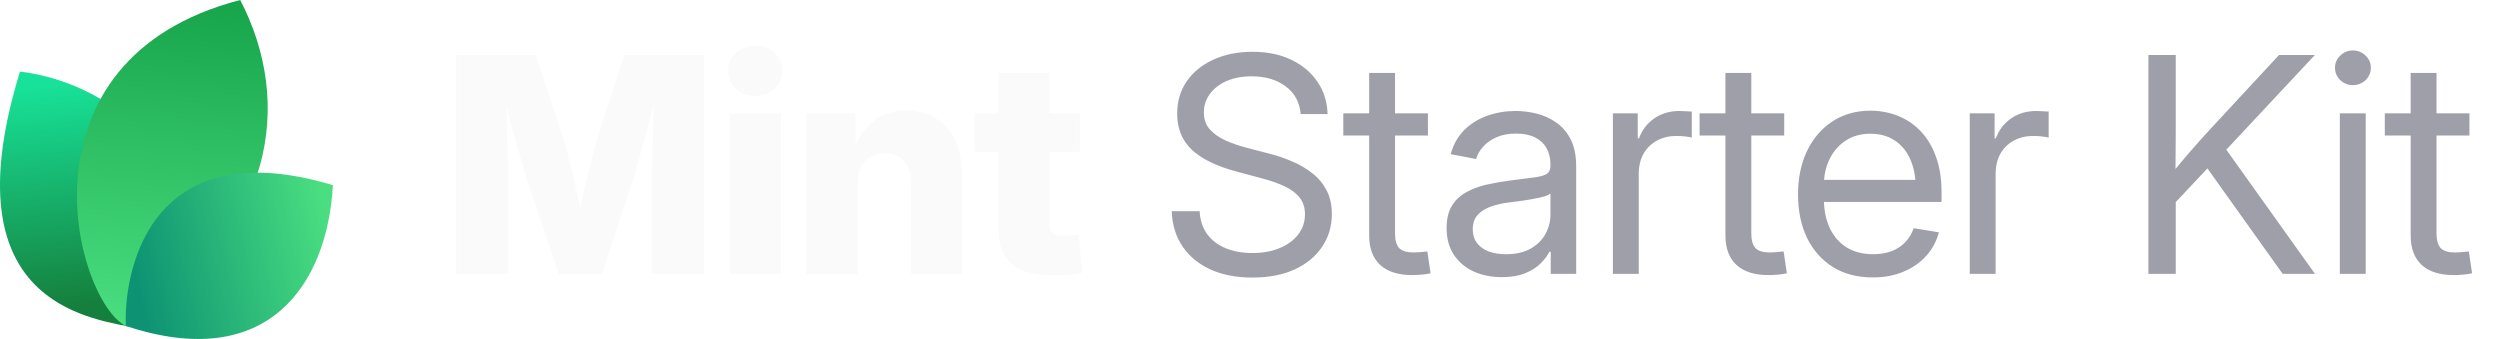
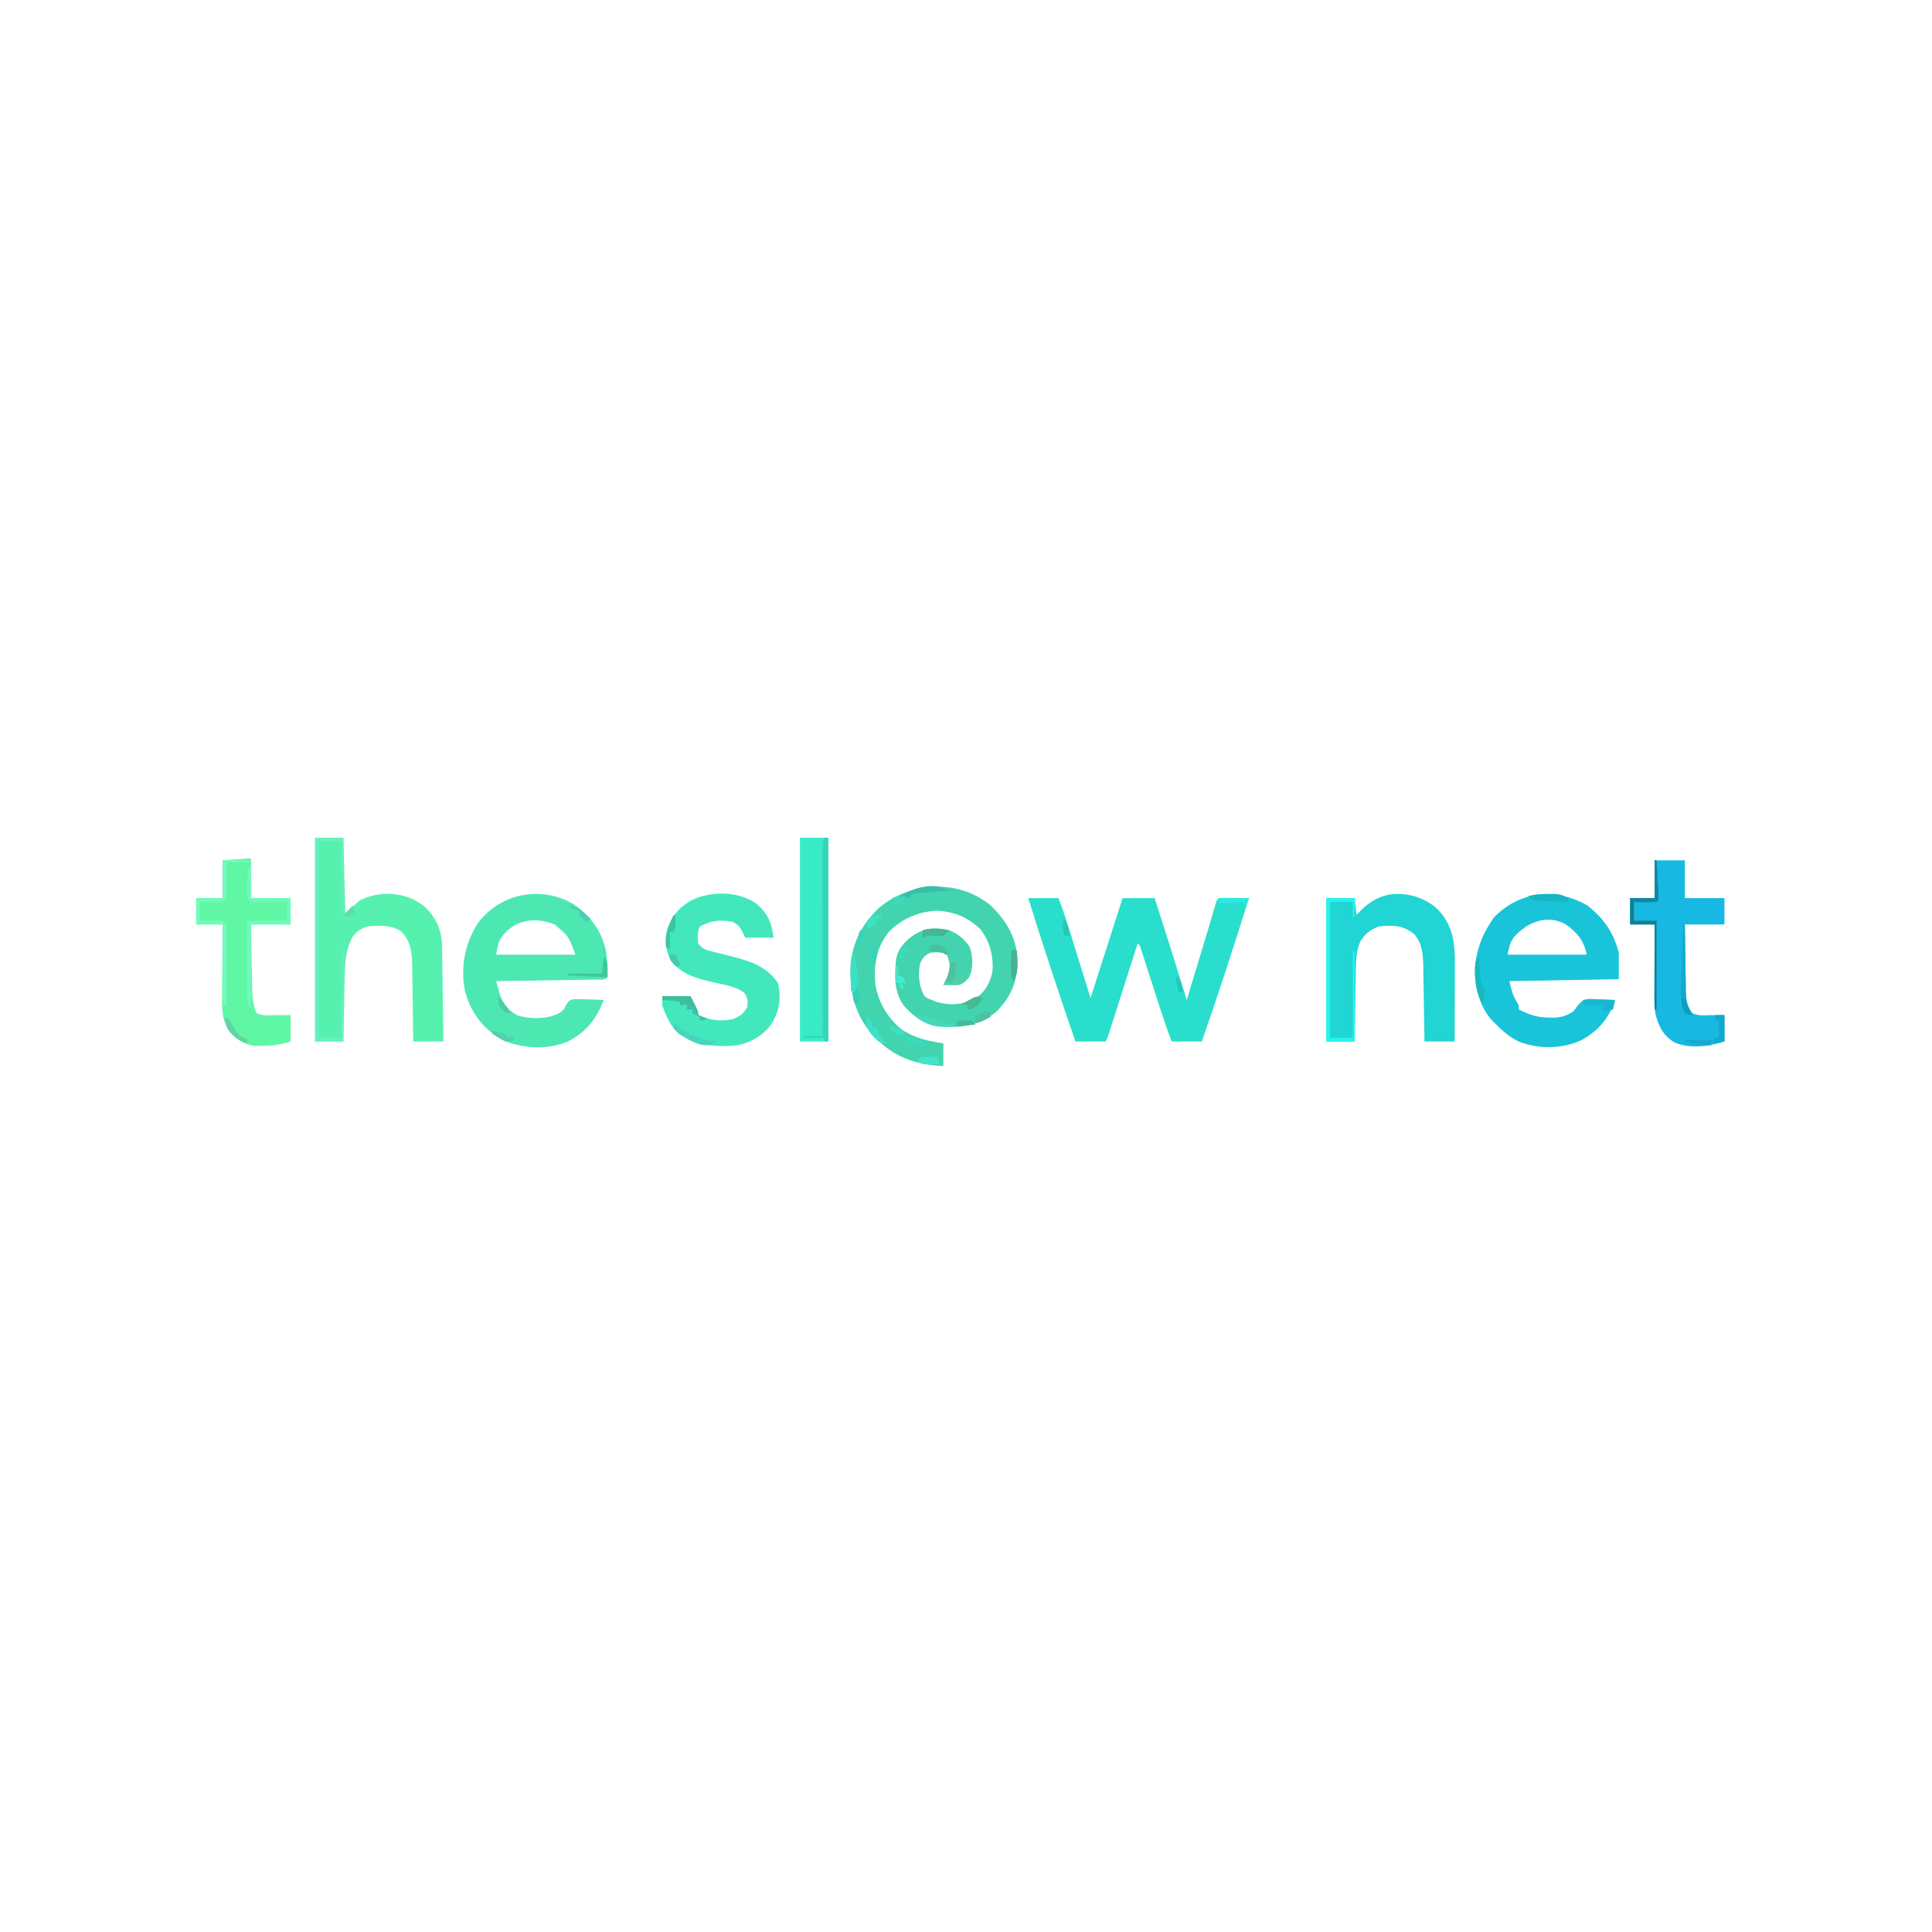
- <svg xmlns="http://www.w3.org/2000/svg" width="177" height="24" viewBox="0 0 177 24" fill="none">
-   <path d="M9.061 23.108C5.268 22.377 -3.391 20.627 1.417 5.064C9.634 6.099 16.973 14.064 9.061 23.108Z" fill="url(#paint0_linear_17557_2145)" />
-   <path d="M8.919 23.094C5.276 21.222 0.784 4.209 17.007 0C20.757 7.193 19.621 16.545 8.919 23.094Z" fill="url(#paint1_linear_17557_2145)" />
-   <path d="M8.914 23.079C8.735 19.882 10.159 9.085 23.57 13.111C23.181 20.123 18.984 26.418 8.914 23.079Z" fill="url(#paint2_linear_17557_2145)" />
-   <path d="M32.301 19.392V3.894H37.938L39.925 9.948C40.036 10.315 40.164 10.787 40.31 11.362C40.462 11.938 40.611 12.552 40.757 13.204C40.91 13.855 41.048 14.483 41.173 15.086C41.305 15.682 41.412 16.192 41.495 16.615H40.695C40.771 16.192 40.871 15.682 40.996 15.086C41.128 14.49 41.267 13.866 41.412 13.214C41.565 12.562 41.714 11.948 41.86 11.373C42.005 10.79 42.133 10.315 42.244 9.948L44.2 3.894H49.848V19.392H46.166V12.704C46.166 12.357 46.173 11.917 46.187 11.383C46.2 10.849 46.214 10.27 46.228 9.646C46.249 9.022 46.266 8.391 46.28 7.753C46.301 7.115 46.311 6.519 46.311 5.964H46.623C46.485 6.561 46.332 7.181 46.166 7.826C45.999 8.471 45.833 9.102 45.666 9.719C45.507 10.336 45.351 10.901 45.198 11.414C45.053 11.928 44.928 12.357 44.824 12.704L42.608 19.392H39.561L37.314 12.704C37.203 12.357 37.072 11.928 36.919 11.414C36.773 10.901 36.614 10.34 36.441 9.729C36.274 9.112 36.104 8.481 35.931 7.836C35.764 7.192 35.608 6.567 35.463 5.964H35.827C35.834 6.512 35.844 7.105 35.858 7.743C35.872 8.374 35.886 9.005 35.9 9.636C35.92 10.26 35.938 10.839 35.952 11.373C35.965 11.907 35.972 12.351 35.972 12.704V19.392H32.301ZM51.668 19.392V8.024H55.288V19.392H51.668ZM53.468 6.786C52.927 6.786 52.473 6.616 52.105 6.276C51.738 5.93 51.554 5.507 51.554 5.007C51.554 4.508 51.738 4.088 52.105 3.749C52.473 3.409 52.927 3.239 53.468 3.239C54.009 3.239 54.463 3.409 54.83 3.749C55.198 4.082 55.382 4.501 55.382 5.007C55.382 5.507 55.198 5.93 54.83 6.276C54.463 6.616 54.009 6.786 53.468 6.786ZM60.708 13.027V19.392H57.088V8.024H60.551L60.593 10.967H60.281C60.593 10.024 61.061 9.268 61.685 8.7C62.309 8.124 63.138 7.836 64.171 7.836C64.975 7.836 65.672 8.017 66.262 8.377C66.851 8.731 67.302 9.234 67.614 9.885C67.933 10.537 68.092 11.307 68.092 12.194V19.392H64.483V12.912C64.483 12.26 64.32 11.754 63.994 11.394C63.675 11.033 63.221 10.853 62.632 10.853C62.25 10.853 61.914 10.936 61.623 11.102C61.332 11.269 61.106 11.515 60.947 11.841C60.787 12.16 60.708 12.555 60.708 13.027ZM76.456 8.024V10.749H69.008V8.024H76.456ZM70.683 5.163H74.292V15.783C74.292 16.102 74.361 16.334 74.5 16.48C74.646 16.625 74.899 16.698 75.259 16.698C75.405 16.698 75.596 16.688 75.831 16.667C76.074 16.646 76.251 16.629 76.362 16.615L76.632 19.309C76.313 19.378 75.963 19.427 75.582 19.455C75.207 19.482 74.836 19.496 74.469 19.496C73.2 19.496 72.25 19.222 71.619 18.674C70.995 18.127 70.683 17.308 70.683 16.22V5.163Z" fill="#FAFAFA" />
-   <path d="M88.667 19.652C87.523 19.652 86.528 19.458 85.682 19.07C84.843 18.681 84.188 18.137 83.716 17.437C83.245 16.736 82.992 15.908 82.957 14.951H84.933C84.968 15.596 85.148 16.14 85.474 16.584C85.8 17.021 86.24 17.354 86.795 17.582C87.35 17.804 87.974 17.915 88.667 17.915C89.388 17.915 90.026 17.801 90.581 17.572C91.143 17.343 91.583 17.024 91.902 16.615C92.228 16.199 92.391 15.717 92.391 15.169C92.391 14.698 92.266 14.306 92.017 13.994C91.767 13.675 91.413 13.408 90.956 13.193C90.498 12.978 89.954 12.787 89.323 12.621L87.502 12.132C86.123 11.765 85.082 11.255 84.382 10.603C83.689 9.944 83.342 9.095 83.342 8.055C83.342 7.174 83.571 6.404 84.028 5.746C84.486 5.087 85.117 4.577 85.921 4.217C86.726 3.849 87.645 3.666 88.678 3.666C89.718 3.666 90.63 3.853 91.413 4.227C92.204 4.602 92.824 5.122 93.275 5.787C93.726 6.446 93.965 7.209 93.993 8.076H92.089C92.013 7.23 91.656 6.574 91.018 6.11C90.387 5.638 89.586 5.403 88.615 5.403C87.95 5.403 87.36 5.513 86.847 5.735C86.341 5.957 85.946 6.262 85.661 6.651C85.377 7.032 85.235 7.469 85.235 7.961C85.235 8.447 85.377 8.849 85.661 9.168C85.946 9.48 86.317 9.74 86.774 9.948C87.232 10.149 87.724 10.319 88.251 10.457L89.884 10.884C90.439 11.023 90.977 11.206 91.496 11.435C92.023 11.657 92.495 11.934 92.911 12.267C93.334 12.593 93.67 12.995 93.92 13.474C94.17 13.945 94.294 14.504 94.294 15.149C94.294 16.015 94.066 16.788 93.608 17.468C93.157 18.148 92.512 18.681 91.673 19.07C90.834 19.458 89.832 19.652 88.667 19.652ZM101.097 8.024V9.594H95.106V8.024H101.097ZM96.937 5.163H98.767V16.521C98.767 17 98.865 17.347 99.059 17.562C99.26 17.77 99.6 17.874 100.078 17.874C100.21 17.874 100.366 17.867 100.546 17.853C100.733 17.832 100.903 17.815 101.056 17.801L101.285 19.351C101.097 19.392 100.886 19.423 100.65 19.444C100.414 19.465 100.189 19.475 99.974 19.475C98.996 19.475 98.244 19.236 97.717 18.758C97.197 18.272 96.937 17.579 96.937 16.677V5.163ZM106.33 19.621C105.595 19.621 104.932 19.489 104.343 19.226C103.754 18.955 103.285 18.564 102.939 18.05C102.592 17.53 102.419 16.896 102.419 16.147C102.419 15.495 102.547 14.965 102.804 14.556C103.06 14.146 103.403 13.828 103.833 13.599C104.263 13.363 104.742 13.186 105.269 13.068C105.796 12.95 106.333 12.857 106.881 12.787C107.574 12.69 108.132 12.617 108.555 12.569C108.978 12.52 109.287 12.441 109.481 12.33C109.675 12.212 109.772 12.014 109.772 11.737V11.654C109.772 11.203 109.679 10.815 109.492 10.489C109.311 10.163 109.041 9.91 108.68 9.729C108.32 9.549 107.872 9.459 107.338 9.459C106.805 9.459 106.34 9.546 105.945 9.719C105.556 9.892 105.241 10.118 104.998 10.395C104.755 10.665 104.593 10.953 104.509 11.258L102.71 10.915C102.897 10.222 103.22 9.65 103.677 9.199C104.135 8.748 104.679 8.412 105.31 8.19C105.941 7.968 106.607 7.857 107.307 7.857C107.8 7.857 108.295 7.92 108.795 8.044C109.301 8.169 109.765 8.381 110.188 8.679C110.611 8.97 110.951 9.369 111.208 9.875C111.464 10.374 111.593 11.005 111.593 11.768V19.392H109.793V17.822H109.7C109.568 18.085 109.363 18.359 109.086 18.643C108.809 18.921 108.444 19.153 107.994 19.34C107.543 19.527 106.988 19.621 106.33 19.621ZM106.621 17.998C107.321 17.998 107.904 17.867 108.368 17.603C108.84 17.333 109.19 16.986 109.419 16.563C109.654 16.133 109.772 15.682 109.772 15.211V13.692C109.703 13.769 109.554 13.841 109.325 13.911C109.096 13.973 108.829 14.032 108.524 14.088C108.226 14.143 107.921 14.192 107.609 14.233C107.304 14.275 107.033 14.309 106.798 14.337C106.354 14.393 105.938 14.49 105.549 14.628C105.168 14.76 104.86 14.954 104.624 15.211C104.388 15.467 104.27 15.811 104.27 16.241C104.27 16.615 104.367 16.934 104.561 17.198C104.762 17.461 105.04 17.662 105.393 17.801C105.747 17.933 106.156 17.998 106.621 17.998ZM114.193 19.392V8.024H115.951V9.792H116.045C116.253 9.209 116.61 8.741 117.116 8.388C117.622 8.034 118.219 7.857 118.905 7.857C119.058 7.857 119.217 7.864 119.384 7.878C119.55 7.885 119.682 7.892 119.779 7.899V9.74C119.716 9.719 119.578 9.695 119.363 9.667C119.155 9.639 118.922 9.625 118.666 9.625C118.174 9.625 117.726 9.733 117.324 9.948C116.922 10.163 116.603 10.471 116.367 10.874C116.138 11.276 116.024 11.758 116.024 12.319V19.392H114.193ZM126.322 8.024V9.594H120.33V8.024H126.322ZM122.161 5.163H123.992V16.521C123.992 17 124.089 17.347 124.283 17.562C124.484 17.77 124.824 17.874 125.302 17.874C125.434 17.874 125.59 17.867 125.77 17.853C125.958 17.832 126.127 17.815 126.28 17.801L126.509 19.351C126.322 19.392 126.11 19.423 125.874 19.444C125.639 19.465 125.413 19.475 125.198 19.475C124.221 19.475 123.468 19.236 122.941 18.758C122.421 18.272 122.161 17.579 122.161 16.677V5.163ZM132.604 19.642C131.502 19.642 130.555 19.396 129.765 18.903C128.974 18.404 128.364 17.714 127.934 16.834C127.511 15.946 127.3 14.927 127.3 13.775C127.3 12.611 127.511 11.584 127.934 10.697C128.364 9.802 128.964 9.102 129.734 8.596C130.51 8.089 131.408 7.836 132.428 7.836C133.1 7.836 133.738 7.954 134.341 8.19C134.952 8.426 135.489 8.783 135.954 9.261C136.425 9.74 136.793 10.343 137.056 11.071C137.327 11.792 137.462 12.645 137.462 13.63V14.296H128.433V12.735H136.463L135.631 13.297C135.631 12.541 135.506 11.876 135.257 11.3C135.007 10.725 134.643 10.277 134.165 9.958C133.686 9.632 133.107 9.469 132.428 9.469C131.748 9.469 131.162 9.632 130.67 9.958C130.177 10.284 129.796 10.725 129.526 11.279C129.262 11.827 129.13 12.441 129.13 13.12V14.046C129.13 14.864 129.273 15.572 129.557 16.168C129.841 16.757 130.243 17.211 130.763 17.53C131.283 17.842 131.901 17.998 132.615 17.998C133.093 17.998 133.523 17.929 133.905 17.79C134.293 17.645 134.619 17.433 134.882 17.156C135.153 16.879 135.354 16.546 135.486 16.157L137.275 16.449C137.108 17.08 136.81 17.634 136.38 18.113C135.95 18.591 135.413 18.966 134.768 19.236C134.123 19.507 133.402 19.642 132.604 19.642ZM139.459 19.392V8.024H141.217V9.792H141.311C141.519 9.209 141.876 8.741 142.382 8.388C142.888 8.034 143.485 7.857 144.171 7.857C144.324 7.857 144.483 7.864 144.649 7.878C144.816 7.885 144.948 7.892 145.045 7.899V9.74C144.982 9.719 144.844 9.695 144.629 9.667C144.421 9.639 144.188 9.625 143.932 9.625C143.439 9.625 142.992 9.733 142.59 9.948C142.188 10.163 141.869 10.471 141.633 10.874C141.404 11.276 141.29 11.758 141.29 12.319V19.392H139.459ZM153.429 14.961V12.715C153.783 12.257 154.136 11.82 154.49 11.404C154.844 10.981 155.204 10.565 155.572 10.156C155.939 9.74 156.314 9.327 156.695 8.918L161.355 3.894H163.893L157.277 10.967H157.184L153.429 14.961ZM152.108 19.392V3.894H154.043V9.241L154.022 12.559L154.043 13.505V19.392H152.108ZM161.615 19.392L155.967 11.477L157.173 9.969L163.903 19.392H161.615ZM165.661 19.392V8.024H167.492V19.392H165.661ZM166.587 6.027C166.24 6.027 165.942 5.909 165.692 5.673C165.443 5.43 165.318 5.139 165.318 4.799C165.318 4.459 165.443 4.172 165.692 3.936C165.942 3.693 166.24 3.572 166.587 3.572C166.934 3.572 167.232 3.693 167.482 3.936C167.731 4.172 167.856 4.459 167.856 4.799C167.856 5.139 167.731 5.43 167.482 5.673C167.232 5.909 166.934 6.027 166.587 6.027ZM174.836 8.024V9.594H168.844V8.024H174.836ZM170.675 5.163H172.506V16.521C172.506 17 172.603 17.347 172.797 17.562C172.998 17.77 173.338 17.874 173.816 17.874C173.948 17.874 174.104 17.867 174.284 17.853C174.472 17.832 174.641 17.815 174.794 17.801L175.023 19.351C174.836 19.392 174.624 19.423 174.388 19.444C174.153 19.465 173.927 19.475 173.712 19.475C172.735 19.475 171.982 19.236 171.455 18.758C170.935 18.272 170.675 17.579 170.675 16.677V5.163Z" fill="#9F9FA9" />
-   <defs>
-     <linearGradient id="paint0_linear_17557_2145" x1="3.776" y1="5.916" x2="5.232" y2="21.559" gradientUnits="userSpaceOnUse">
-       <stop stop-color="#18E299" />
-       <stop offset="1" stop-color="#15803D" />
-     </linearGradient>
-     <linearGradient id="paint1_linear_17557_2145" x1="12.171" y1="-0.718" x2="10.19" y2="22.983" gradientUnits="userSpaceOnUse">
-       <stop stop-color="#16A34A" />
-       <stop offset="1" stop-color="#4ADE80" />
-     </linearGradient>
-     <linearGradient id="paint2_linear_17557_2145" x1="23.133" y1="15.353" x2="9.338" y2="18.52" gradientUnits="userSpaceOnUse">
-       <stop stop-color="#4ADE80" />
-       <stop offset="1" stop-color="#0D9373" />
-     </linearGradient>
-   </defs>
+ <svg xmlns="http://www.w3.org/2000/svg" version="1.1" width="1024" height="1024">
+   <path d="M0 0 C5.28 0 10.56 0 16 0 C18.375 6.139 20.416 12.336 22.355 18.625 C22.662 19.613 22.968 20.6 23.284 21.617 C24.254 24.744 25.221 27.872 26.188 31 C26.848 33.132 27.509 35.263 28.17 37.395 C29.782 42.596 31.392 47.797 33 53 C33.223 52.303 33.446 51.606 33.675 50.888 C39.101 33.92 44.545 16.959 50 0 C55.61 0 61.22 0 67 0 C72.788 17.963 78.434 35.967 84 54 C85.797 48.059 87.593 42.119 89.389 36.178 C89.999 34.16 90.609 32.143 91.219 30.126 C92.101 27.212 92.982 24.297 93.863 21.383 C94.132 20.494 94.401 19.605 94.678 18.689 C94.938 17.829 95.198 16.969 95.466 16.083 C95.719 15.25 95.971 14.417 96.231 13.559 C96.771 11.763 97.302 9.965 97.827 8.165 C98.093 7.257 98.359 6.349 98.634 5.414 C98.872 4.591 99.111 3.768 99.356 2.92 C100 1 100 1 101 0 C103.697 -0.073 106.367 -0.092 109.062 -0.062 C109.821 -0.058 110.58 -0.053 111.361 -0.049 C113.241 -0.037 115.12 -0.019 117 0 C109.038 25.468 100.789 50.805 92 76 C86.72 76 81.44 76 76 76 C73.698 70.005 71.642 63.962 69.68 57.848 C69.056 55.919 68.432 53.99 67.809 52.061 C66.835 49.043 65.863 46.026 64.892 43.008 C63.949 40.078 63.002 37.15 62.055 34.223 C61.763 33.312 61.471 32.402 61.171 31.464 C60.9 30.629 60.63 29.794 60.351 28.934 C60.114 28.196 59.876 27.459 59.632 26.699 C59.131 24.993 59.131 24.993 58 24 C57.802 24.622 57.604 25.244 57.399 25.885 C55.341 32.341 53.281 38.797 51.219 45.252 C50.449 47.664 49.68 50.075 48.911 52.487 C47.808 55.947 46.703 59.407 45.598 62.867 C45.253 63.951 44.908 65.034 44.553 66.15 C44.232 67.151 43.912 68.152 43.582 69.183 C43.3 70.067 43.018 70.951 42.728 71.861 C42 74 42 74 41 76 C35.72 76 30.44 76 25 76 C16.249 50.79 7.919 25.483 0 0 Z " fill="#2ADECD" transform="translate(545,476)" />
+   <path d="M0 0 C8.641 8.487 13.506 17.398 14 29.625 C13.649 40.167 10.371 48.059 3.008 55.617 C-6.261 63.702 -15.588 64.452 -27.442 63.925 C-35.115 63.253 -41.46 58.368 -46.438 52.75 C-51.783 45.463 -51.297 36.352 -50.438 27.75 C-49 21.774 -45.515 18.332 -40.508 14.941 C-34.557 11.517 -28.982 11.152 -22.438 12.75 C-17.641 14.654 -14.305 17.449 -11.438 21.75 C-9.684 27.011 -9.515 32.641 -11.75 37.75 C-13.823 40.207 -15.424 41.662 -18.699 41.945 C-19.5 41.922 -20.3 41.899 -21.125 41.875 C-21.933 41.857 -22.741 41.839 -23.574 41.82 C-24.189 41.797 -24.804 41.774 -25.438 41.75 C-24.438 39.75 -23.438 37.75 -22.438 35.75 C-21.97 30.548 -21.97 30.548 -23.5 25.75 C-26.579 24.161 -29.039 24.392 -32.438 24.75 C-35.432 26.207 -36.261 27.397 -37.75 30.375 C-38.92 36.119 -38.41 42.587 -35.438 47.75 C-33.689 49.042 -33.689 49.042 -31.438 49.75 C-30.571 50.121 -29.705 50.492 -28.812 50.875 C-21.022 52.895 -14.727 52.29 -7.641 48.379 C-3.03 44.97 -0.558 40.309 0.562 34.75 C1.264 26.758 -0.767 18.847 -5.688 12.375 C-12.418 5.951 -19.059 3.191 -28.25 2.438 C-38.235 2.77 -47.215 6.436 -54.223 13.566 C-60.986 21.792 -62.429 31.353 -61.438 41.75 C-59.766 51.266 -54.941 59.468 -47.34 65.473 C-40.51 70.059 -33.486 71.527 -25.438 72.75 C-25.438 76.71 -25.438 80.67 -25.438 84.75 C-38.345 84.227 -49.958 80.808 -59.438 71.75 C-60.135 71.093 -60.832 70.435 -61.551 69.758 C-71.279 59.755 -74.75 48.087 -74.75 34.476 C-74.5 21.12 -69.562 10.875 -60.152 1.465 C-43.378 -13.128 -17.234 -14.735 0 0 Z " fill="#42D4AE" transform="translate(525.4375,480.25)" />
+   <path d="M0 0 C8.78 6.282 14.445 14.223 16.562 24.812 C17.281 29.38 17.569 33.696 17.312 38.312 C15.582 40.043 13.234 39.482 10.875 39.518 C9.714 39.538 8.552 39.558 7.356 39.578 C6.093 39.595 4.829 39.612 3.527 39.629 C2.241 39.65 0.955 39.67 -0.369 39.692 C-3.794 39.747 -7.218 39.797 -10.643 39.845 C-14.135 39.895 -17.627 39.951 -21.119 40.006 C-27.975 40.114 -34.831 40.215 -41.688 40.312 C-41.257 41.899 -40.815 43.481 -40.367 45.062 C-40.122 45.944 -39.877 46.826 -39.625 47.734 C-37.894 52.495 -34.934 56.16 -30.418 58.477 C-23.748 60.519 -15.4 60.564 -9 57.625 C-6.384 56.216 -5.763 55.486 -4.555 52.688 C-2.688 50.312 -2.688 50.312 -0.765 49.909 C1.674 49.819 4.062 49.877 6.5 50 C7.767 50.034 7.767 50.034 9.061 50.068 C11.145 50.127 13.229 50.217 15.312 50.312 C11.46 60.299 5.998 67.43 -3.688 72.312 C-14.565 76.752 -25.772 76.119 -36.688 72.312 C-46.378 67.566 -53.37 59.673 -56.996 49.574 C-57.224 48.828 -57.452 48.081 -57.688 47.312 C-57.88 46.713 -58.072 46.114 -58.27 45.496 C-60.707 32.76 -58.328 20.504 -51.418 9.637 C-39.348 -6.574 -17.102 -10.602 0 0 Z M-38.188 16.188 C-40.829 19.813 -40.871 21.415 -41.688 26.312 C-27.828 26.312 -13.967 26.312 0.312 26.312 C-3.353 16.463 -3.353 16.463 -10.688 10.312 C-20.739 6.292 -31.21 7.474 -38.188 16.188 Z " fill="#4DE8B2" transform="translate(304.6875,479.6875)" />
+   <path d="M0 0 C8.603 6.76 13.976 14.468 16.625 25.062 C16.625 29.683 16.625 34.303 16.625 39.062 C-12.085 39.557 -12.085 39.557 -41.375 40.062 C-39.629 47.222 -39.629 47.222 -36.375 53.062 C-36.375 53.722 -36.375 54.383 -36.375 55.062 C-30.907 57.898 -26.688 59.355 -20.438 59.375 C-18.661 59.4 -18.661 59.4 -16.848 59.426 C-12.917 59.015 -10.691 58.206 -7.375 56.062 C-6.608 55.018 -5.841 53.974 -5.051 52.898 C-2.222 49.9 -1.975 49.652 1.832 49.477 C3.368 49.516 4.904 49.587 6.438 49.688 C7.226 49.715 8.014 49.742 8.826 49.77 C10.76 49.84 12.693 49.947 14.625 50.062 C11.538 59.74 5.71 66.46 -3.188 71.375 C-13.448 76.015 -25.065 76.189 -35.625 72.438 C-40.715 70.178 -44.491 67.005 -48.375 63.062 C-49.21 62.26 -49.21 62.26 -50.062 61.441 C-57.288 53.909 -59.726 43.068 -59.59 32.875 C-58.919 24.087 -56.182 16.402 -51.375 9.062 C-50.797 8.176 -50.22 7.289 -49.625 6.375 C-35.857 -7.775 -16.807 -9.649 0 0 Z M-38.93 16.734 C-40.889 19.654 -40.889 19.654 -42.375 26.062 C-28.515 26.062 -14.655 26.062 -0.375 26.062 C-1.881 18.535 -5.367 14.477 -11.375 10.062 C-21.349 4.402 -32.026 8.835 -38.93 16.734 Z " fill="#1AC4D8" transform="translate(841.375,479.9375)" />
+   <path d="M0 0 C4.95 0 9.9 0 15 0 C15.33 13.2 15.66 26.4 16 40 C18.64 37.69 21.28 35.38 24 33 C32.662 29.109 40.848 28.68 49.875 31.75 C57.325 34.798 61.386 38.873 65 46 C66.538 50.064 67.26 53.483 67.319 57.822 C67.339 58.942 67.359 60.063 67.379 61.218 C67.391 62.412 67.402 63.606 67.414 64.836 C67.433 66.07 67.453 67.305 67.473 68.577 C67.532 72.509 67.579 76.442 67.625 80.375 C67.662 83.046 67.702 85.716 67.742 88.387 C67.838 94.924 67.922 101.462 68 108 C62.72 108 57.44 108 52 108 C51.985 106.588 51.971 105.176 51.956 103.721 C51.898 98.457 51.82 93.195 51.738 87.932 C51.704 85.658 51.676 83.385 51.654 81.111 C51.62 77.834 51.568 74.558 51.512 71.281 C51.505 70.273 51.499 69.264 51.492 68.225 C51.346 61.143 50.82 54.75 45.5 49.562 C40.028 46.142 34.262 46.44 28 47 C24.359 48.013 21.899 49.678 19.727 52.871 C16.043 59.781 15.821 66.425 15.684 74.113 C15.663 75.083 15.642 76.052 15.621 77.051 C15.555 80.138 15.496 83.225 15.438 86.312 C15.394 88.41 15.351 90.507 15.307 92.604 C15.2 97.736 15.098 102.868 15 108 C10.05 108 5.1 108 0 108 C0 72.36 0 36.72 0 0 Z " fill="#56F1AE" transform="translate(167,444)" />
+   <path d="M0 0 C8.3 -0.358 15.492 1.936 22.012 7.152 C29.57 14.414 31.749 22.409 32.099 32.722 C32.127 35.626 32.124 38.529 32.109 41.434 C32.108 42.488 32.107 43.542 32.105 44.628 C32.1 47.969 32.087 51.311 32.074 54.652 C32.069 56.928 32.065 59.204 32.061 61.48 C32.05 67.038 32.032 72.595 32.012 78.152 C26.732 78.152 21.452 78.152 16.012 78.152 C15.982 76.072 15.982 76.072 15.952 73.949 C15.875 68.785 15.787 63.62 15.694 58.456 C15.656 56.225 15.621 53.993 15.59 51.761 C15.544 48.546 15.486 45.332 15.426 42.117 C15.414 41.125 15.403 40.133 15.391 39.111 C15.249 32.414 15.121 26.65 10.637 21.34 C4.757 16.44 -0.519 16.512 -7.988 17.152 C-12.761 18.772 -15.247 20.943 -17.988 25.152 C-20.405 30.704 -20.333 36.07 -20.402 42.02 C-20.422 43.054 -20.441 44.089 -20.461 45.155 C-20.521 48.446 -20.567 51.736 -20.613 55.027 C-20.651 57.264 -20.691 59.501 -20.73 61.738 C-20.826 67.21 -20.91 72.681 -20.988 78.152 C-25.938 78.152 -30.888 78.152 -35.988 78.152 C-35.988 53.072 -35.988 27.992 -35.988 2.152 C-31.038 2.152 -26.088 2.152 -20.988 2.152 C-20.658 5.122 -20.328 8.092 -19.988 11.152 C-19.328 10.43 -18.668 9.709 -17.988 8.965 C-12.813 3.805 -7.298 0.559 0 0 Z " fill="#20D5D3" transform="translate(738.9883,473.8477)" />
+   <path d="M0 0 C6.574 5.442 8.411 9.899 9.633 18.453 C4.683 18.453 -0.267 18.453 -5.367 18.453 C-5.903 17.339 -6.44 16.226 -6.992 15.078 C-8.602 12.283 -9.199 11.539 -12.18 10.016 C-18.907 8.828 -23.384 9.342 -29.367 12.453 C-30.892 15.503 -30.603 18.095 -30.367 21.453 C-28.335 24.102 -26.507 24.941 -23.305 25.699 C-22.513 25.894 -21.721 26.089 -20.906 26.291 C-20.068 26.489 -19.23 26.687 -18.367 26.891 C-16.641 27.326 -14.916 27.765 -13.191 28.207 C-12.359 28.42 -11.527 28.633 -10.669 28.852 C-1.328 31.291 6.673 34.349 12.133 42.766 C13.755 51.487 12.683 58.045 7.633 65.453 C2.777 71.197 -3.928 74.849 -11.416 75.681 C-22.531 76.45 -31.026 75.355 -40.617 69.453 C-44.875 65.561 -47.374 59.769 -49.367 54.453 C-49.367 52.803 -49.367 51.153 -49.367 49.453 C-44.417 49.453 -39.467 49.453 -34.367 49.453 C-30.367 57.203 -30.367 57.203 -30.367 59.453 C-23.801 62.26 -18.382 63.072 -11.367 61.453 C-7.716 59.78 -6.612 58.82 -4.367 55.453 C-3.851 51.356 -3.851 51.356 -5.656 47.855 C-10.1 44.213 -16.736 43.361 -22.211 42.123 C-30.752 40.154 -39.555 37.849 -44.93 30.328 C-47.638 24.912 -48.269 20.025 -46.754 14.023 C-44.239 6.734 -40.203 2.15 -33.469 -1.605 C-23.224 -6.281 -9.596 -6.271 0 0 Z " fill="#42E8BC" transform="translate(400.3672,478.5469)" />
+   <path d="M0 0 C5.28 0 10.56 0 16 0 C16 6.6 16 13.2 16 20 C22.93 20 29.86 20 37 20 C37 24.62 37 29.24 37 34 C30.07 34 23.14 34 16 34 C16.074 39.891 16.157 45.78 16.262 51.67 C16.296 53.673 16.324 55.675 16.346 57.678 C16.38 60.561 16.432 63.442 16.488 66.324 C16.495 67.217 16.501 68.11 16.508 69.03 C16.62 73.806 16.861 77.142 20 81 C23.065 82.533 26.268 82.103 29.625 82.062 C30.685 82.056 30.685 82.056 31.766 82.049 C33.51 82.037 35.255 82.019 37 82 C37 86.62 37 91.24 37 96 C28.672 98.68 18.617 100.095 10.375 96.438 C4.524 92.812 2.018 87.928 0.423 81.362 C-0.35 77.048 -0.243 72.745 -0.195 68.375 C-0.192 67.387 -0.19 66.4 -0.187 65.383 C-0.176 62.255 -0.151 59.128 -0.125 56 C-0.115 53.868 -0.106 51.737 -0.098 49.605 C-0.076 44.404 -0.041 39.202 0 34 C-4.29 34 -8.58 34 -13 34 C-13 29.38 -13 24.76 -13 20 C-8.71 20 -4.42 20 0 20 C0 13.4 0 6.8 0 0 Z " fill="#17B9E2" transform="translate(877,456)" />
+   <path d="M0 0 C0 6.93 0 13.86 0 21 C6.93 21 13.86 21 21 21 C21 25.62 21 30.24 21 35 C14.07 35 7.14 35 0 35 C0.097 40.73 0.2 46.458 0.317 52.188 C0.356 54.135 0.39 56.083 0.422 58.03 C0.468 60.836 0.526 63.64 0.586 66.445 C0.603 67.744 0.603 67.744 0.621 69.069 C0.734 73.718 1.074 77.68 3 82 C6.188 83.594 9.629 83.102 13.125 83.062 C14.256 83.056 14.256 83.056 15.41 83.049 C17.273 83.037 19.137 83.019 21 83 C21 87.62 21 92.24 21 97 C16.008 98.617 11.738 99.296 6.438 99.312 C5.178 99.329 3.919 99.346 2.621 99.363 C-3.785 98.721 -7.911 95.863 -12 91 C-15.374 84.861 -15.396 79.51 -15.293 72.598 C-15.289 71.52 -15.284 70.442 -15.28 69.332 C-15.263 65.909 -15.226 62.486 -15.188 59.062 C-15.172 56.734 -15.159 54.405 -15.146 52.076 C-15.114 46.384 -15.062 40.692 -15 35 C-19.62 35 -24.24 35 -29 35 C-29 30.38 -29 25.76 -29 21 C-24.38 21 -19.76 21 -15 21 C-15 14.4 -15 7.8 -15 1 C-1.125 0 -1.125 0 0 0 Z " fill="#5FF6A4" transform="translate(133,455)" />
+   <path d="M0 0 C4.95 0 9.9 0 15 0 C15 35.64 15 71.28 15 108 C10.05 108 5.1 108 0 108 C0 72.36 0 36.72 0 0 Z " fill="#38EBC7" transform="translate(424,444)" />
+   <path d="M0 0 C4.95 0 9.9 0 15 0 C15 13.53 15 27.06 15 41 C14.67 41 14.34 41 14 41 C14 28.13 14 15.26 14 2 C10.04 2 6.08 2 2 2 C2 36.32 2 70.64 2 106 C5.96 106 9.92 106 14 106 C14 90.82 14 75.64 14 60 C14.33 60 14.66 60 15 60 C15 75.84 15 91.68 15 108 C10.05 108 5.1 108 0 108 C0 72.36 0 36.72 0 0 Z " fill="#68F0C1" transform="translate(167,444)" />
+   <path d="M0 0 C0.66 0 1.32 0 2 0 C2 35.64 2 71.28 2 108 C1.34 108 0.68 108 0 108 C0 107.34 0 106.68 0 106 C-3.63 106 -7.26 106 -11 106 C-11 105.67 -11 105.34 -11 105 C-7.7 105 -4.4 105 -1 105 C-1.002 103.714 -1.004 102.428 -1.007 101.103 C-1.027 89.007 -1.042 76.911 -1.052 64.815 C-1.057 58.596 -1.064 52.376 -1.075 46.157 C-1.086 40.16 -1.092 34.162 -1.095 28.165 C-1.097 25.872 -1.1 23.579 -1.106 21.287 C-1.113 18.085 -1.114 14.884 -1.114 11.682 C-1.117 10.726 -1.121 9.77 -1.124 8.785 C-1.123 7.916 -1.122 7.047 -1.12 6.151 C-1.121 5.393 -1.122 4.635 -1.123 3.855 C-1 2 -1 2 0 0 Z " fill="#35D5BA" transform="translate(437,444)" />
+   <path d="M0 0 C4.95 0 9.9 0 15 0 C15 3.3 15 6.6 15 10 C14.67 10 14.34 10 14 10 C14 7.36 14 4.72 14 2 C10.04 2 6.08 2 2 2 C2 25.76 2 49.52 2 74 C5.96 74 9.92 74 14 74 C14 58.82 14 43.64 14 28 C14.33 28 14.66 28 15 28 C15 43.84 15 59.68 15 76 C10.05 76 5.1 76 0 76 C0 50.92 0 25.84 0 0 Z " fill="#27F3EE" transform="translate(703,476)" />
+   <path d="M0 0 C0.33 0 0.66 0 1 0 C1 5.28 1 10.56 1 16 C7.93 16 14.86 16 22 16 C22 20.62 22 25.24 22 30 C15.07 30 8.14 30 1 30 C1 44.52 1 59.04 1 74 C0.67 74 0.34 74 0 74 C-1.246 69.186 -1.127 64.477 -1.098 59.543 C-1.096 58.64 -1.095 57.737 -1.093 56.807 C-1.088 53.934 -1.075 51.061 -1.062 48.188 C-1.057 46.235 -1.053 44.283 -1.049 42.33 C-1.039 37.553 -1.019 32.777 -1 28 C5.93 28 12.86 28 20 28 C20 24.7 20 21.4 20 18 C18.652 18.023 17.303 18.046 15.914 18.07 C14.151 18.089 12.388 18.107 10.625 18.125 C9.736 18.142 8.846 18.159 7.93 18.176 C7.079 18.182 6.228 18.189 5.352 18.195 C4.173 18.211 4.173 18.211 2.971 18.227 C1 18 1 18 -1 16 C-1.23 13.574 -1.23 13.574 -1.188 10.688 C-1.181 9.743 -1.175 8.798 -1.168 7.824 C-1.007 5.126 -0.599 2.632 0 0 Z " fill="#6FFABE" transform="translate(132,460)" />
+   <path d="M0 0 C4.62 0 9.24 0 14 0 C14 0.33 14 0.66 14 1 C10.04 1 6.08 1 2 1 C2.023 2.348 2.046 3.697 2.07 5.086 C2.089 6.849 2.107 8.612 2.125 10.375 C2.142 11.264 2.159 12.154 2.176 13.07 C2.182 13.921 2.189 14.772 2.195 15.648 C2.206 16.434 2.216 17.219 2.227 18.029 C2 20 2 20 0 22 C-2.82 22.195 -2.82 22.195 -6.125 22.125 C-7.221 22.107 -8.316 22.089 -9.445 22.07 C-10.288 22.047 -11.131 22.024 -12 22 C-12 25.3 -12 28.6 -12 32 C-11.157 31.977 -10.314 31.954 -9.445 31.93 C-7.802 31.903 -7.802 31.903 -6.125 31.875 C-4.489 31.84 -4.489 31.84 -2.82 31.805 C0 32 0 32 2 34 C2.241 35.873 2.241 35.873 2.227 38.174 C2.227 39.035 2.227 39.896 2.227 40.783 C2.216 41.713 2.206 42.643 2.195 43.602 C2.192 44.553 2.19 45.505 2.187 46.485 C2.176 49.532 2.15 52.578 2.125 55.625 C2.115 57.687 2.106 59.75 2.098 61.812 C2.076 66.875 2.041 71.938 2 77 C1.34 77 0.68 77 0 77 C0 62.81 0 48.62 0 34 C-4.62 34 -9.24 34 -14 34 C-14 29.38 -14 24.76 -14 20 C-9.38 20 -4.76 20 0 20 C0 13.4 0 6.8 0 0 Z " fill="#73FABC" transform="translate(118,456)" />
+   <path d="M0 0 C0.33 0 0.66 0 1 0 C1.196 3.479 1.38 6.958 1.562 10.438 C1.619 11.431 1.675 12.424 1.732 13.447 C1.781 14.392 1.829 15.336 1.879 16.309 C1.926 17.183 1.973 18.058 2.022 18.959 C2 21 2 21 1 22 C-1.02 22.072 -3.042 22.084 -5.062 22.062 C-6.72 22.049 -6.72 22.049 -8.41 22.035 C-9.265 22.024 -10.119 22.012 -11 22 C-11 25.3 -11 28.6 -11 32 C-7.04 32 -3.08 32 1 32 C1 47.51 1 63.02 1 79 C0.67 79 0.34 79 0 79 C0 64.15 0 49.3 0 34 C-4.29 34 -8.58 34 -13 34 C-13 29.38 -13 24.76 -13 20 C-8.71 20 -4.42 20 0 20 C0 13.4 0 6.8 0 0 Z " fill="#147E92" transform="translate(877,456)" />
+   <path d="M0 0 C4.95 0 9.9 0 15 0 C19 7.75 19 7.75 19 10 C20.65 10.66 22.3 11.32 24 12 C22.68 12.33 21.36 12.66 20 13 C20 12.34 20 11.68 20 11 C18.68 10.34 17.36 9.68 16 9 C16 8.34 16 7.68 16 7 C15.01 7 14.02 7 13 7 C13 6.01 13 5.02 13 4 C12.01 4.33 11.02 4.66 10 5 C9.67 4.34 9.34 3.68 9 3 C6.874 2.533 6.874 2.533 4.438 2.375 C3.611 2.3 2.785 2.225 1.934 2.148 C1.296 2.099 0.657 2.05 0 2 C0 1.34 0 0.68 0 0 Z " fill="#3EBD9F" transform="translate(351,528)" />
+   <path d="M0 0 C0.33 0 0.66 0 1 0 C1.015 1.241 1.029 2.482 1.044 3.76 C1.102 8.379 1.18 12.997 1.262 17.615 C1.296 19.611 1.324 21.607 1.346 23.603 C1.38 26.478 1.432 29.352 1.488 32.227 C1.498 33.558 1.498 33.558 1.508 34.917 C1.628 40.024 2.253 43.529 5 48 C3.125 47.875 3.125 47.875 1 47 C-1.395 41.812 -1.184 37.015 -0.977 31.445 C-0.952 30.544 -0.927 29.642 -0.901 28.713 C-0.819 25.85 -0.722 22.988 -0.625 20.125 C-0.567 18.177 -0.509 16.229 -0.453 14.281 C-0.313 9.52 -0.16 4.76 0 0 Z " fill="#16A7D3" transform="translate(892,490)" />
+   <path d="M0 0 C0.99 0 1.98 0 3 0 C2.67 2.64 2.34 5.28 2 8 C3.65 7.67 5.3 7.34 7 7 C6.34 8.65 5.68 10.3 5 12 C2.03 12 -0.94 12 -4 12 C-3.34 10.68 -2.68 9.36 -2 8 C-1.585 6.595 -1.208 5.177 -0.875 3.75 C-0.586 2.513 -0.297 1.275 0 0 Z " fill="#55CEAA" transform="translate(504,510)" />
+   <path d="M0 0 C1.124 -0.014 2.248 -0.028 3.406 -0.043 C6.37 0.178 8.007 0.641 10.5 2.188 C10.5 2.848 10.5 3.507 10.5 4.188 C7.374 4.078 4.25 3.947 1.125 3.812 C0.236 3.782 -0.654 3.751 -1.57 3.719 C-2.421 3.68 -3.272 3.641 -4.148 3.602 C-4.934 3.57 -5.719 3.539 -6.529 3.506 C-8.5 3.188 -8.5 3.188 -10.5 1.188 C-6.978 0.108 -3.672 0.021 0 0 Z " fill="#16B5C3" transform="translate(820.5,473.8125)" />
+   <path d="M0 0 C1.65 0 3.3 0 5 0 C5 4.62 5 9.24 5 14 C3.02 14.33 1.04 14.66 -1 15 C-0.67 14.01 -0.34 13.02 0 12 C0.66 12 1.32 12 2 12 C2 9.03 2 6.06 2 3 C1.34 2.67 0.68 2.34 0 2 C0 1.34 0 0.68 0 0 Z " fill="#14A7CF" transform="translate(909,538)" />
+   <path d="M0 0 C0.33 0 0.66 0 1 0 C1.393 2.205 1.763 4.414 2.125 6.625 C2.334 7.855 2.543 9.085 2.758 10.352 C3.011 14.161 2.452 16.506 1 20 C0.34 19.67 -0.32 19.34 -1 19 C-1.027 16.208 -1.047 13.417 -1.062 10.625 C-1.071 9.831 -1.079 9.037 -1.088 8.219 C-1.113 2.227 -1.113 2.227 0 0 Z " fill="#3AE1C7" transform="translate(452,506)" />
+   <path d="M0 0 C0.33 0 0.66 0 1 0 C1.049 0.892 1.098 1.784 1.148 2.703 C1.223 3.874 1.298 5.044 1.375 6.25 C1.445 7.41 1.514 8.57 1.586 9.766 C1.971 12.772 2.643 14.376 4 17 C3.625 20.75 3.625 20.75 3 24 C-1.283 17.575 -1.614 9.551 -1 2 C-0.67 1.34 -0.34 0.68 0 0 Z " fill="#17B9C0" transform="translate(783,508)" />
+   <path d="M0 0 C-0.601 0.05 -1.201 0.1 -1.82 0.152 C-4.527 0.383 -7.232 0.629 -9.938 0.875 C-10.883 0.954 -11.829 1.032 -12.803 1.113 C-13.702 1.197 -14.601 1.281 -15.527 1.367 C-16.776 1.477 -16.776 1.477 -18.051 1.589 C-18.694 1.725 -19.337 1.86 -20 2 C-20.33 2.66 -20.66 3.32 -21 4 C-22.65 3.67 -24.3 3.34 -26 3 C-19.168 -1.555 -7.21 -4.806 0 0 Z " fill="#39BFA7" transform="translate(503,472)" />
+   <path d="M0 0 C0.33 0 0.66 0 1 0 C1.196 3.479 1.38 6.958 1.562 10.438 C1.619 11.431 1.675 12.424 1.732 13.447 C1.781 14.392 1.829 15.336 1.879 16.309 C1.926 17.183 1.973 18.058 2.022 18.959 C2 21 2 21 1 22 C-0.976 22.125 -2.957 22.176 -4.938 22.188 C-6.019 22.202 -7.101 22.216 -8.215 22.23 C-11 22 -11 22 -13 20 C-8.71 20 -4.42 20 0 20 C0 13.4 0 6.8 0 0 Z " fill="#12889F" transform="translate(877,456)" />
+   <path d="M0 0 C0.496 0.398 0.993 0.797 1.504 1.207 C8.354 6.549 14.343 9.241 23 10 C19.686 12.209 18.194 12.264 14.332 11.684 C9.02 10.126 3.904 6.904 0 3 C0 2.01 0 1.02 0 0 Z " fill="#49D4BC" transform="translate(357,542)" />
+   <path d="M0 0 C5.61 0 11.22 0 17 0 C16.67 1.65 16.34 3.3 16 5 C12.25 6.125 12.25 6.125 10 5 C10 4.34 10 3.68 10 3 C7.03 3 4.06 3 1 3 C0.67 2.01 0.34 1.02 0 0 Z " fill="#18B6D2" transform="translate(839,530)" />
+   <path d="M0 0 C0.66 0.33 1.32 0.66 2 1 C2.054 2.916 2.093 4.833 2.125 6.75 C2.148 7.817 2.171 8.885 2.195 9.984 C2.005 12.925 1.527 14.524 0 17 C-1.426 14.148 -1.132 11.675 -1.125 8.5 C-1.128 7.335 -1.13 6.169 -1.133 4.969 C-1 2 -1 2 0 0 Z " fill="#49B291" transform="translate(537,503)" />
+   <path d="M0 0 C2 3 2 3 2 11 C-4.93 10.67 -11.86 10.34 -19 10 C-19 9.67 -19 9.34 -19 9 C-13.06 9 -7.12 9 -1 9 C-0.67 6.03 -0.34 3.06 0 0 Z " fill="#40C79B" transform="translate(320,507)" />
+   <path d="M0 0 C-1.285 1.492 -1.285 1.492 -3 3 C-6.438 3.125 -6.438 3.125 -10 3 C-12.31 3.429 -12.31 3.429 -14 4 C-14 2.68 -14 1.36 -14 0 C-9.207 -1.392 -4.849 -0.687 0 0 Z " fill="#45B794" transform="translate(503,493)" />
+   <path d="M0 0 C4.95 0.99 4.95 0.99 10 2 C10 2.66 10 3.32 10 4 C13.63 4.33 17.26 4.66 21 5 C21 5.33 21 5.66 21 6 C13.54 6.502 7.44 6.104 1 2 C0.67 1.34 0.34 0.68 0 0 Z " fill="#45D9BD" transform="translate(486,538)" />
+   <path d="M0 0 C0.33 0 0.66 0 1 0 C1.125 6.75 1.125 6.75 0 9 C-0.66 9 -1.32 9 -2 9 C-2 11.97 -2 14.94 -2 18 C-2.66 17.67 -3.32 17.34 -4 17 C-4.561 10.545 -2.635 5.846 0 0 Z " fill="#3FC3A8" transform="translate(357,485)" />
+   <path d="M0 0 C2 2 2 2 2 5 C2.99 5.33 3.98 5.66 5 6 C5.144 6.598 5.289 7.196 5.438 7.812 C6.19 10.737 7.797 12.01 10 14 C6.36 14 5.896 13.353 3.375 10.875 C0.352 7.737 -1 5.501 -1 1 C-0.67 0.67 -0.34 0.34 0 0 Z " fill="#3DE1C7" transform="translate(460,539)" />
+   <path d="M0 0 C5.28 0 10.56 0 16 0 C15.34 1.65 14.68 3.3 14 5 C13.67 4.01 13.34 3.02 13 2 C6.565 2.495 6.565 2.495 0 3 C0 2.01 0 1.02 0 0 Z " fill="#2BEAE3" transform="translate(646,476)" />
+   <path d="M0 0 C0 3 0 3 0 3 Z M-1 3 C-1 3.66 -1 4.32 -1 5 C-1.66 5 -2.32 5 -3 5 C-3.33 5.99 -3.66 6.98 -4 8 C-6.062 9.188 -6.062 9.188 -8 10 C-8.33 9.01 -8.66 8.02 -9 7 C-6.529 3.294 -5.371 3 -1 3 Z " fill="#3BE5C4" transform="translate(468,482)" />
+   <path d="M0 0 C0.66 0 1.32 0 2 0 C3.588 2.206 4.958 4.512 6.367 6.836 C8.094 9.124 9.365 9.962 12 11 C12 11.66 12 12.32 12 13 C7.544 11.6 5 9.568 2 6 C0.688 2.688 0.688 2.688 0 0 Z " fill="#63D2A6" transform="translate(119,540)" />
+   <path d="M0 0 C-3.446 4.8 -3.446 4.8 -6.25 5.812 C-7.116 5.905 -7.116 5.905 -8 6 C-8 5.34 -8 4.68 -8 4 C-8.99 3.67 -9.98 3.34 -11 3 C-9.736 2.3 -8.463 1.616 -7.188 0.938 C-6.48 0.555 -5.772 0.172 -5.043 -0.223 C-3 -1 -3 -1 0 0 Z " fill="#49B894" transform="translate(521,529)" />
+   <path d="M0 0 C0.33 0.99 0.66 1.98 1 3 C-0.458 3.027 -1.917 3.046 -3.375 3.062 C-4.187 3.074 -4.999 3.086 -5.836 3.098 C-8 3 -8 3 -10 2 C-10 1.34 -10 0.68 -10 0 C-3.152 -1.401 -3.152 -1.401 0 0 Z " fill="#3FE6CB" transform="translate(497,561)" />
+   <path d="M0 0 C3.719 0.507 6.735 1.116 10 3 C9.67 3.99 9.34 4.98 9 6 C7.683 5.577 6.371 5.136 5.062 4.688 C4.332 4.444 3.601 4.2 2.848 3.949 C1 3 1 3 0 0 Z " fill="#3BDABE" transform="translate(480,549)" />
+   <path d="M0 0 C2.688 -0.312 2.688 -0.312 6 0 C8.875 2.5 8.875 2.5 11 5 C10.01 5 9.02 5 8 5 C7.67 4.67 7.34 4.34 7 4 C5.653 3.769 4.296 3.588 2.938 3.438 C1.638 3.293 0.339 3.149 -1 3 C-0.67 2.01 -0.34 1.02 0 0 Z " fill="#48C29E" transform="translate(493,501)" />
+   <path d="M0 0 C0.99 0 1.98 0 3 0 C2.25 7.625 2.25 7.625 0 11 C-0.99 10.67 -1.98 10.34 -3 10 C-2.691 9.464 -2.381 8.928 -2.062 8.375 C-0.822 5.602 -0.409 3 0 0 Z " fill="#4DC39E" transform="translate(504,510)" />
+   <path d="M0 0 C4.62 0 9.24 0 14 0 C14 0.99 14 1.98 14 3 C8.808 3.212 4.873 2.591 0 1 C0 0.67 0 0.34 0 0 Z " fill="#17AAD3" transform="translate(893,551)" />
+   <path d="M0 0 C0 0.99 0 1.98 0 3 C-5.75 6 -5.75 6 -8 6 C-8 5.01 -8 4.02 -8 3 C-5.112 0.892 -3.615 0 0 0 Z " fill="#4DC29F" transform="translate(525,536)" />
+   <path d="M0 0 C0.33 0 0.66 0 1 0 C1 1.65 1 3.3 1 5 C1.99 5.33 2.98 5.66 4 6 C4.33 6.99 4.66 7.98 5 9 C4.34 9 3.68 9 3 9 C3.33 9.99 3.66 10.98 4 12 C3.34 12 2.68 12 2 12 C2 11.01 2 10.02 2 9 C1.34 9 0.68 9 0 9 C0 6.03 0 3.06 0 0 Z " fill="#43EDCD" transform="translate(475,512)" />
+   <path d="M0 0 C2.352 0.599 4.686 1.269 7 2 C7.33 2.66 7.66 3.32 8 4 C8.99 3.67 9.98 3.34 11 3 C11 3.66 11 4.32 11 5 C9.438 5.75 9.438 5.75 7 6 C4.497 4.869 2.33 3.479 0 2 C0 1.34 0 0.68 0 0 Z " fill="#51D1AC" transform="translate(261,546)" />
+   <path d="M0 0 C6.055 -0.195 6.055 -0.195 8 0 C8.66 0.66 9.32 1.32 10 2 C6.7 2.33 3.4 2.66 0 3 C0 2.01 0 1.02 0 0 Z " fill="#47BA98" transform="translate(507,541)" />
+   <path d="M0 0 C3.392 0.593 5.211 1.767 7.75 4.062 C8.67 4.884 8.67 4.884 9.609 5.723 C10.298 6.355 10.298 6.355 11 7 C10.34 7.66 9.68 8.32 9 9 C7.624 7.71 6.292 6.373 5 5 C5 4.34 5 3.68 5 3 C2.525 2.01 2.525 2.01 0 1 C0 0.67 0 0.34 0 0 Z " fill="#4BCFB4" transform="translate(302,480)" />
+   <path d="M0 0 C2 1 2 1 3 3 C2.34 3 1.68 3 1 3 C0.67 4.32 0.34 5.64 0 7 C-0.99 7 -1.98 7 -3 7 C-1.125 1.125 -1.125 1.125 0 0 Z " fill="#41DABD" transform="translate(479,501)" />
+   <path d="M0 0 C0.66 0.99 1.32 1.98 2 3 C1.125 6.188 1.125 6.188 0 9 C-2 6 -2 6 -1.688 3.375 C-1 1 -1 1 0 0 Z " fill="#35CFB3" transform="translate(454,524)" />
+   <path d="M0 0 C-0.33 0.99 -0.66 1.98 -1 3 C-4.062 4.188 -4.062 4.188 -7 5 C-7 3.68 -7 2.36 -7 1 C-4.537 -0.231 -2.72 -0.072 0 0 Z " fill="#3ADABB" transform="translate(480,475)" />
+   <path d="M0 0 C1.619 2.572 2.044 3.677 1.625 6.75 C1.419 7.492 1.212 8.235 1 9 C0.01 8.67 -0.98 8.34 -2 8 C-1.125 2.25 -1.125 2.25 0 0 Z " fill="#38D4B7" transform="translate(463,501)" />
+   <path d="M0 0 C2.125 3.188 2.502 5.265 3 9 C2.01 9 1.02 9 0 9 C-1.125 3.375 -1.125 3.375 0 0 Z " fill="#2AC7B8" transform="translate(564,487)" />
+   <path d="M0 0 C1.667 3.333 3.333 6.667 5 10 C3.125 9.875 3.125 9.875 1 9 C-0.647 5.393 -1.272 3.815 0 0 Z " fill="#129DB8" transform="translate(892,528)" />
+   <path d="M0 0 C2.387 2.963 4.735 5.943 7 9 C6.01 9 5.02 9 4 9 C0.822 5.731 0 4.678 0 0 Z " fill="#4FCAA8" transform="translate(264,528)" />
+   <path d="M0 0 C0.66 0 1.32 0 2 0 C1.25 6.75 1.25 6.75 -1 9 C-1.125 2.25 -1.125 2.25 0 0 Z " fill="#39D5BD" transform="translate(456,493)" />
+   <path d="M0 0 C1.5 1.375 1.5 1.375 3 3 C3 3.66 3 4.32 3 5 C5.475 5.99 5.475 5.99 8 7 C6.68 7.33 5.36 7.66 4 8 C4 7.34 4 6.68 4 6 C2.68 5.34 1.36 4.68 0 4 C0 2.68 0 1.36 0 0 Z " fill="#42C0A7" transform="translate(367,533)" />
+   <path d="M0 0 C5.75 1.75 5.75 1.75 8 4 C5 5 5 5 2.312 3.688 C1.549 3.131 0.786 2.574 0 2 C0 1.34 0 0.68 0 0 Z " fill="#3BE1C3" transform="translate(472,544)" />
+   <path d="M0 0 C2.125 3.188 2.502 5.265 3 9 C2.34 9 1.68 9 1 9 C-1.125 2.25 -1.125 2.25 0 0 Z " fill="#25C6BE" transform="translate(624,517)" />
+   <path d="M0 0 C0.99 0 1.98 0 3 0 C3.99 1.98 4.98 3.96 6 6 C5.01 6 4.02 6 3 6 C0 2.667 0 2.667 0 0 Z " fill="#42C9AE" transform="translate(355,506)" />
+   <path d="M0 0 C0.33 1.32 0.66 2.64 1 4 C0.01 4.66 -0.98 5.32 -2 6 C-2.99 5.67 -3.98 5.34 -5 5 C-3.35 3.35 -1.7 1.7 0 0 Z " fill="#59E1AD" transform="translate(187,480)" />
+   <path d="" fill="#15180E" transform="translate(0,0)" />
+   <path d="" fill="#0B1818" transform="translate(0,0)" />
+   <path d="" fill="#0A101B" transform="translate(0,0)" />
+   <path d="" fill="#111912" transform="translate(0,0)" />
</svg>
